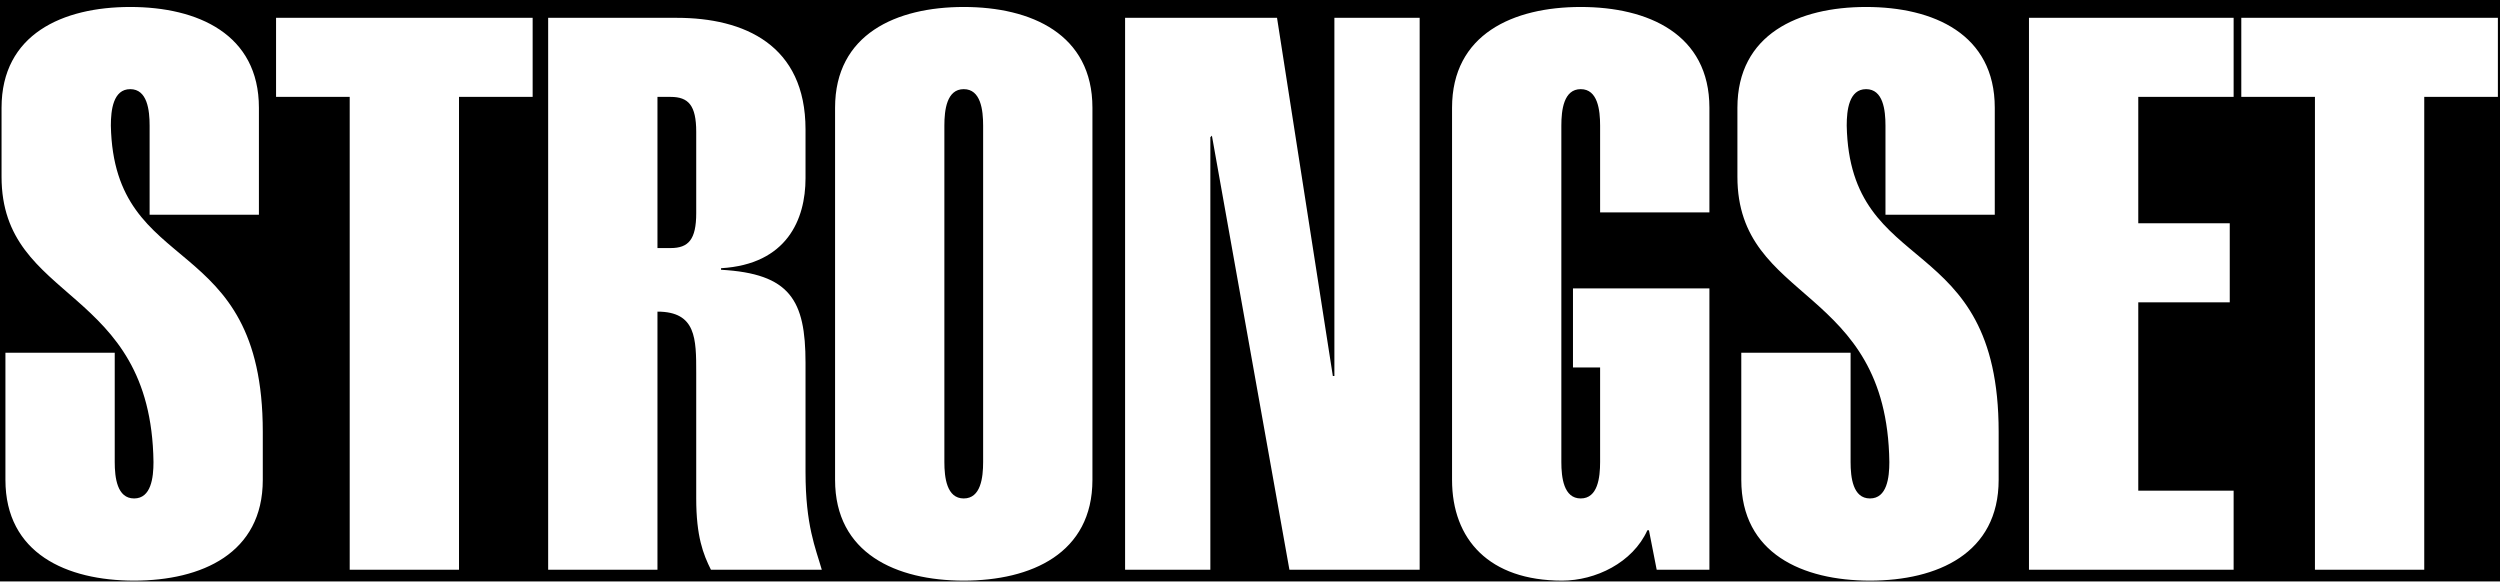
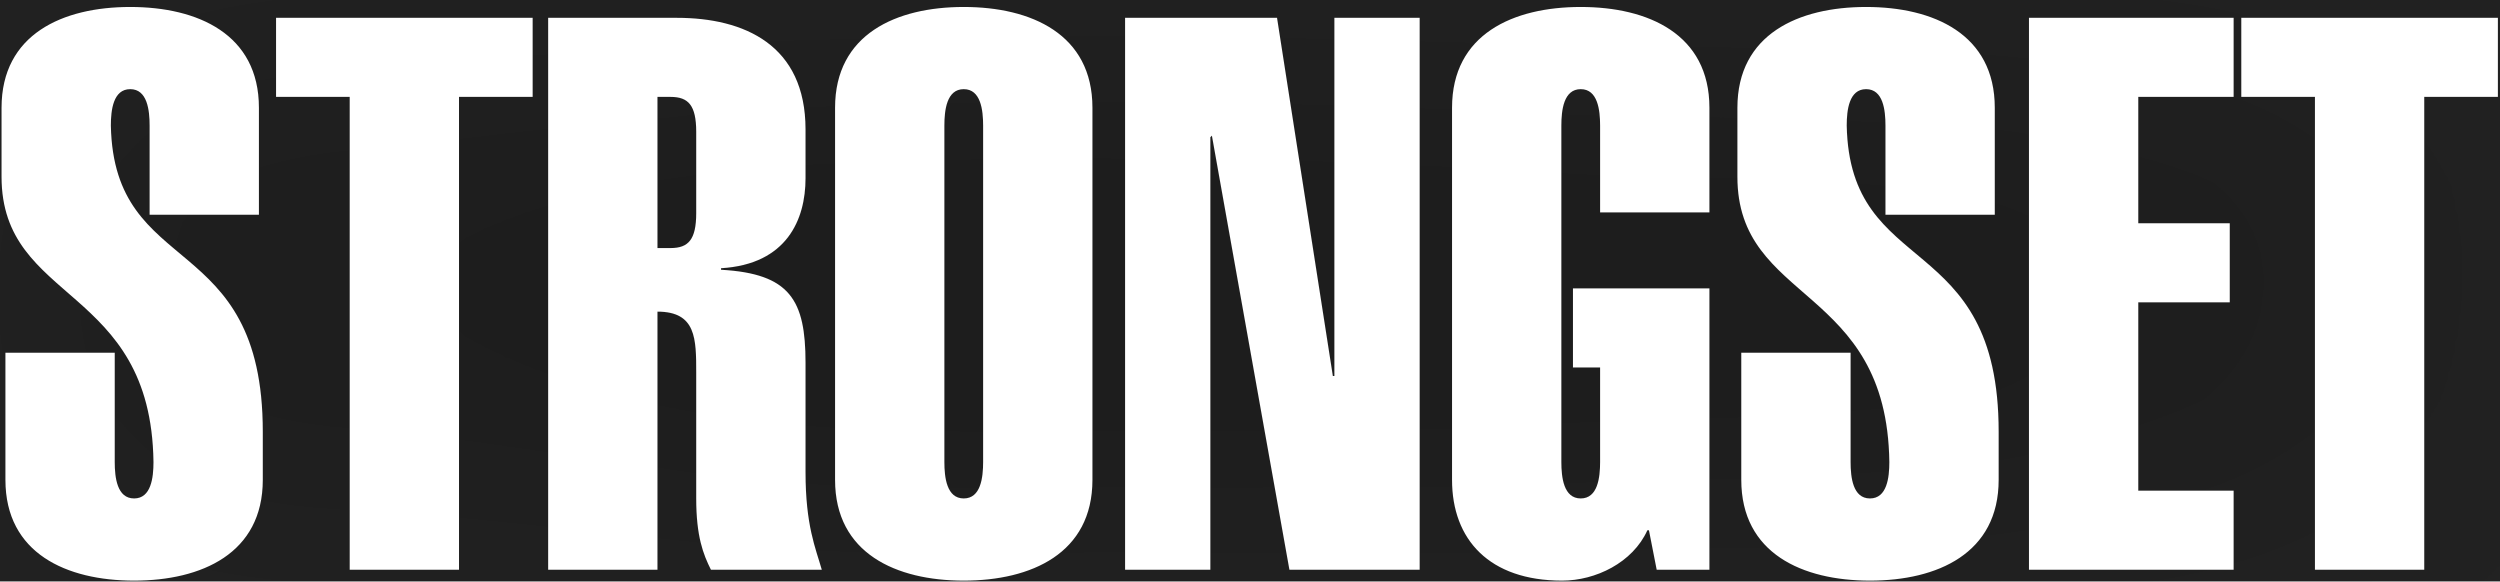
<svg xmlns="http://www.w3.org/2000/svg" width="645" height="150" viewBox="0 0 645 150" fill="none">
  <g clip-path="url(#clip0_169_4125)">
-     <rect width="645" height="150" fill="black" />
+     <rect width="645" height="150" fill="#222222" />
    <g filter="url(#filter0_d_169_4125)">
      <path d="M66.8 55.4H38.6V32.4C38.6 28.4 38 23 33.6 23C29.2 23 28.6 28.4 28.6 32.4C29.4 72.2 67.8 59 67.8 111.4V123.8C67.8 142.8 52 149.8 34.6 149.8C17.2 149.8 1.4 142.8 1.4 123.8V91H29.6V119.2C29.6 123.2 30.2 128.6 34.6 128.6C39 128.6 39.6 123.2 39.6 119.2C39 73.4 0.4 78.4 0.4 45.6V27.8C0.4 8.8 16.2 1.8 33.6 1.8C51 1.8 66.8 8.8 66.8 27.8V55.4ZM118.423 25V147H90.223V25H71.223V4.6H137.423V25H118.423ZM169.625 147H141.425V4.6H174.625C192.025 4.6 207.825 11.6 207.825 33.4V46C207.825 56.6 203.025 68.2 186.025 69.2V69.6C203.825 70.6 207.825 77.4 207.825 93.6V121.8C207.825 135.6 210.425 141.4 212.025 147H183.425C181.425 143 179.625 138.4 179.625 128.6V96.2C179.625 87.4 179.625 80.4 169.625 80.4V147ZM169.625 25V64H173.025C177.625 64 179.625 61.8 179.625 55V34C179.625 27.2 177.625 25 173.025 25H169.625ZM215.448 123.8V27.8C215.448 8.8 231.248 1.8 248.648 1.8C266.048 1.8 281.848 8.8 281.848 27.8V123.8C281.848 142.8 266.048 149.8 248.648 149.8C231.248 149.8 215.448 142.8 215.448 123.8ZM253.648 119.2V32.4C253.648 28.4 253.048 23 248.648 23C244.248 23 243.648 28.4 243.648 32.4V119.2C243.648 123.2 244.248 128.6 248.648 128.6C253.048 128.6 253.648 123.2 253.648 119.2ZM312.272 147H290.272V4.6H329.472L343.872 97H344.272V4.6H366.272V147H332.672L312.672 35L312.272 35.4V147ZM427.428 147L425.428 136.8H425.028C421.228 145.2 411.628 149.8 403.028 149.8C384.228 149.8 374.628 139.2 374.628 123.8V27.8C374.628 8.8 390.428 1.8 407.828 1.8C425.228 1.8 441.028 8.8 441.028 27.8V54.8H412.828V32.4C412.828 28.4 412.228 23 407.828 23C403.428 23 402.828 28.4 402.828 32.4V119.2C402.828 123.2 403.428 128.6 407.828 128.6C412.228 128.6 412.828 123.2 412.828 119.2V94.8H405.828V74.4H441.028V147H427.428ZM514.652 55.4H486.452V32.4C486.452 28.4 485.852 23 481.452 23C477.052 23 476.452 28.4 476.452 32.4C477.252 72.2 515.652 59 515.652 111.4V123.8C515.652 142.8 499.852 149.8 482.452 149.8C465.052 149.8 449.252 142.8 449.252 123.8V91H477.452V119.2C477.452 123.2 478.052 128.6 482.452 128.6C486.852 128.6 487.452 123.2 487.452 119.2C486.852 73.4 448.252 78.4 448.252 45.6V27.8C448.252 8.8 464.052 1.8 481.452 1.8C498.852 1.8 514.652 8.8 514.652 27.8V55.4ZM576.275 147H523.475V4.6H576.275V25H551.675V57.6H575.275V78H551.675V126.6H576.275V147ZM625.455 25V147H597.255V25H578.255V4.6H644.455V25H625.455Z" fill="white" />
    </g>
  </g>
  <defs>
    <filter id="filter0_d_169_4125" x="-99.6" y="-94.2" width="844.055" height="348" filterUnits="userSpaceOnUse" color-interpolation-filters="sRGB">
      <feFlood flood-opacity="0" result="BackgroundImageFix" />
      <feColorMatrix in="SourceAlpha" type="matrix" values="0 0 0 0 0 0 0 0 0 0 0 0 0 0 0 0 0 0 127 0" result="hardAlpha" />
      <feOffset dy="4" />
      <feGaussianBlur stdDeviation="50" />
      <feComposite in2="hardAlpha" operator="out" />
      <feColorMatrix type="matrix" values="0 0 0 0 0 0 0 0 0 0 0 0 0 0 0 0 0 0 0.25 0" />
      <feBlend mode="normal" in2="BackgroundImageFix" result="effect1_dropShadow_169_4125" />
      <feBlend mode="normal" in="SourceGraphic" in2="effect1_dropShadow_169_4125" result="shape" />
    </filter>
    <clipPath id="clip0_169_4125">
      <rect width="645" height="150" fill="white" />
    </clipPath>
  </defs>
</svg>
